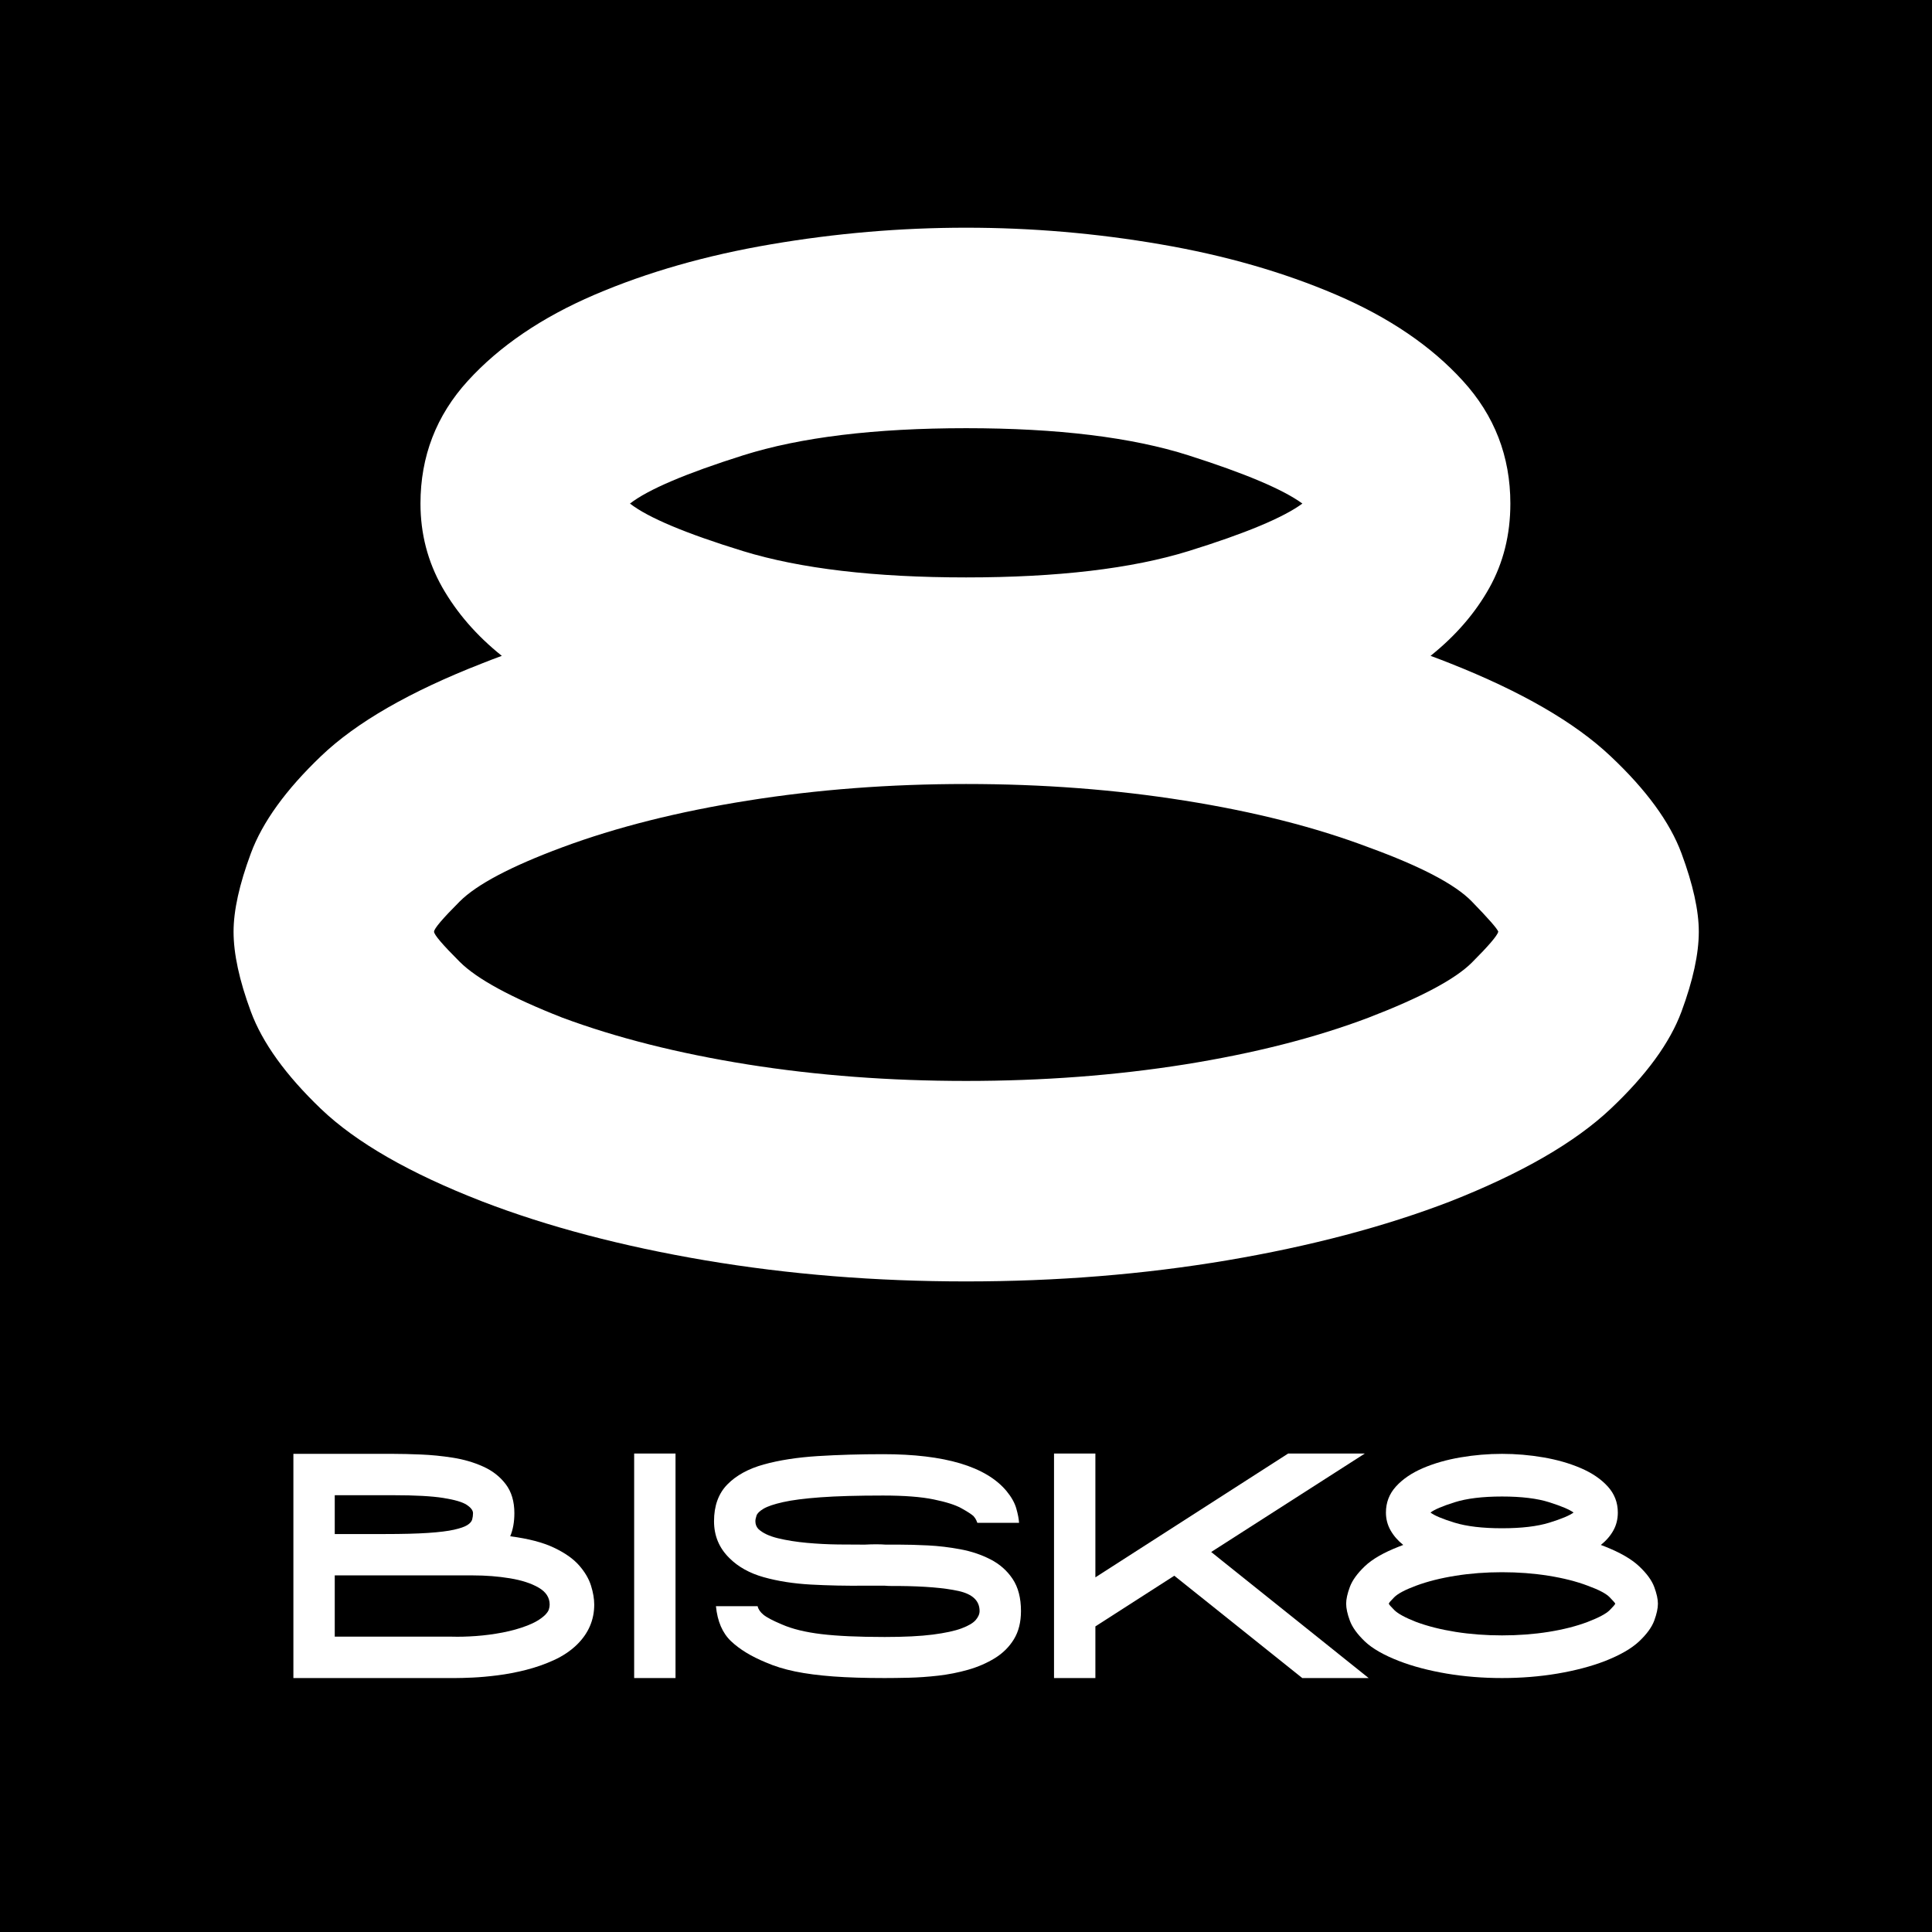
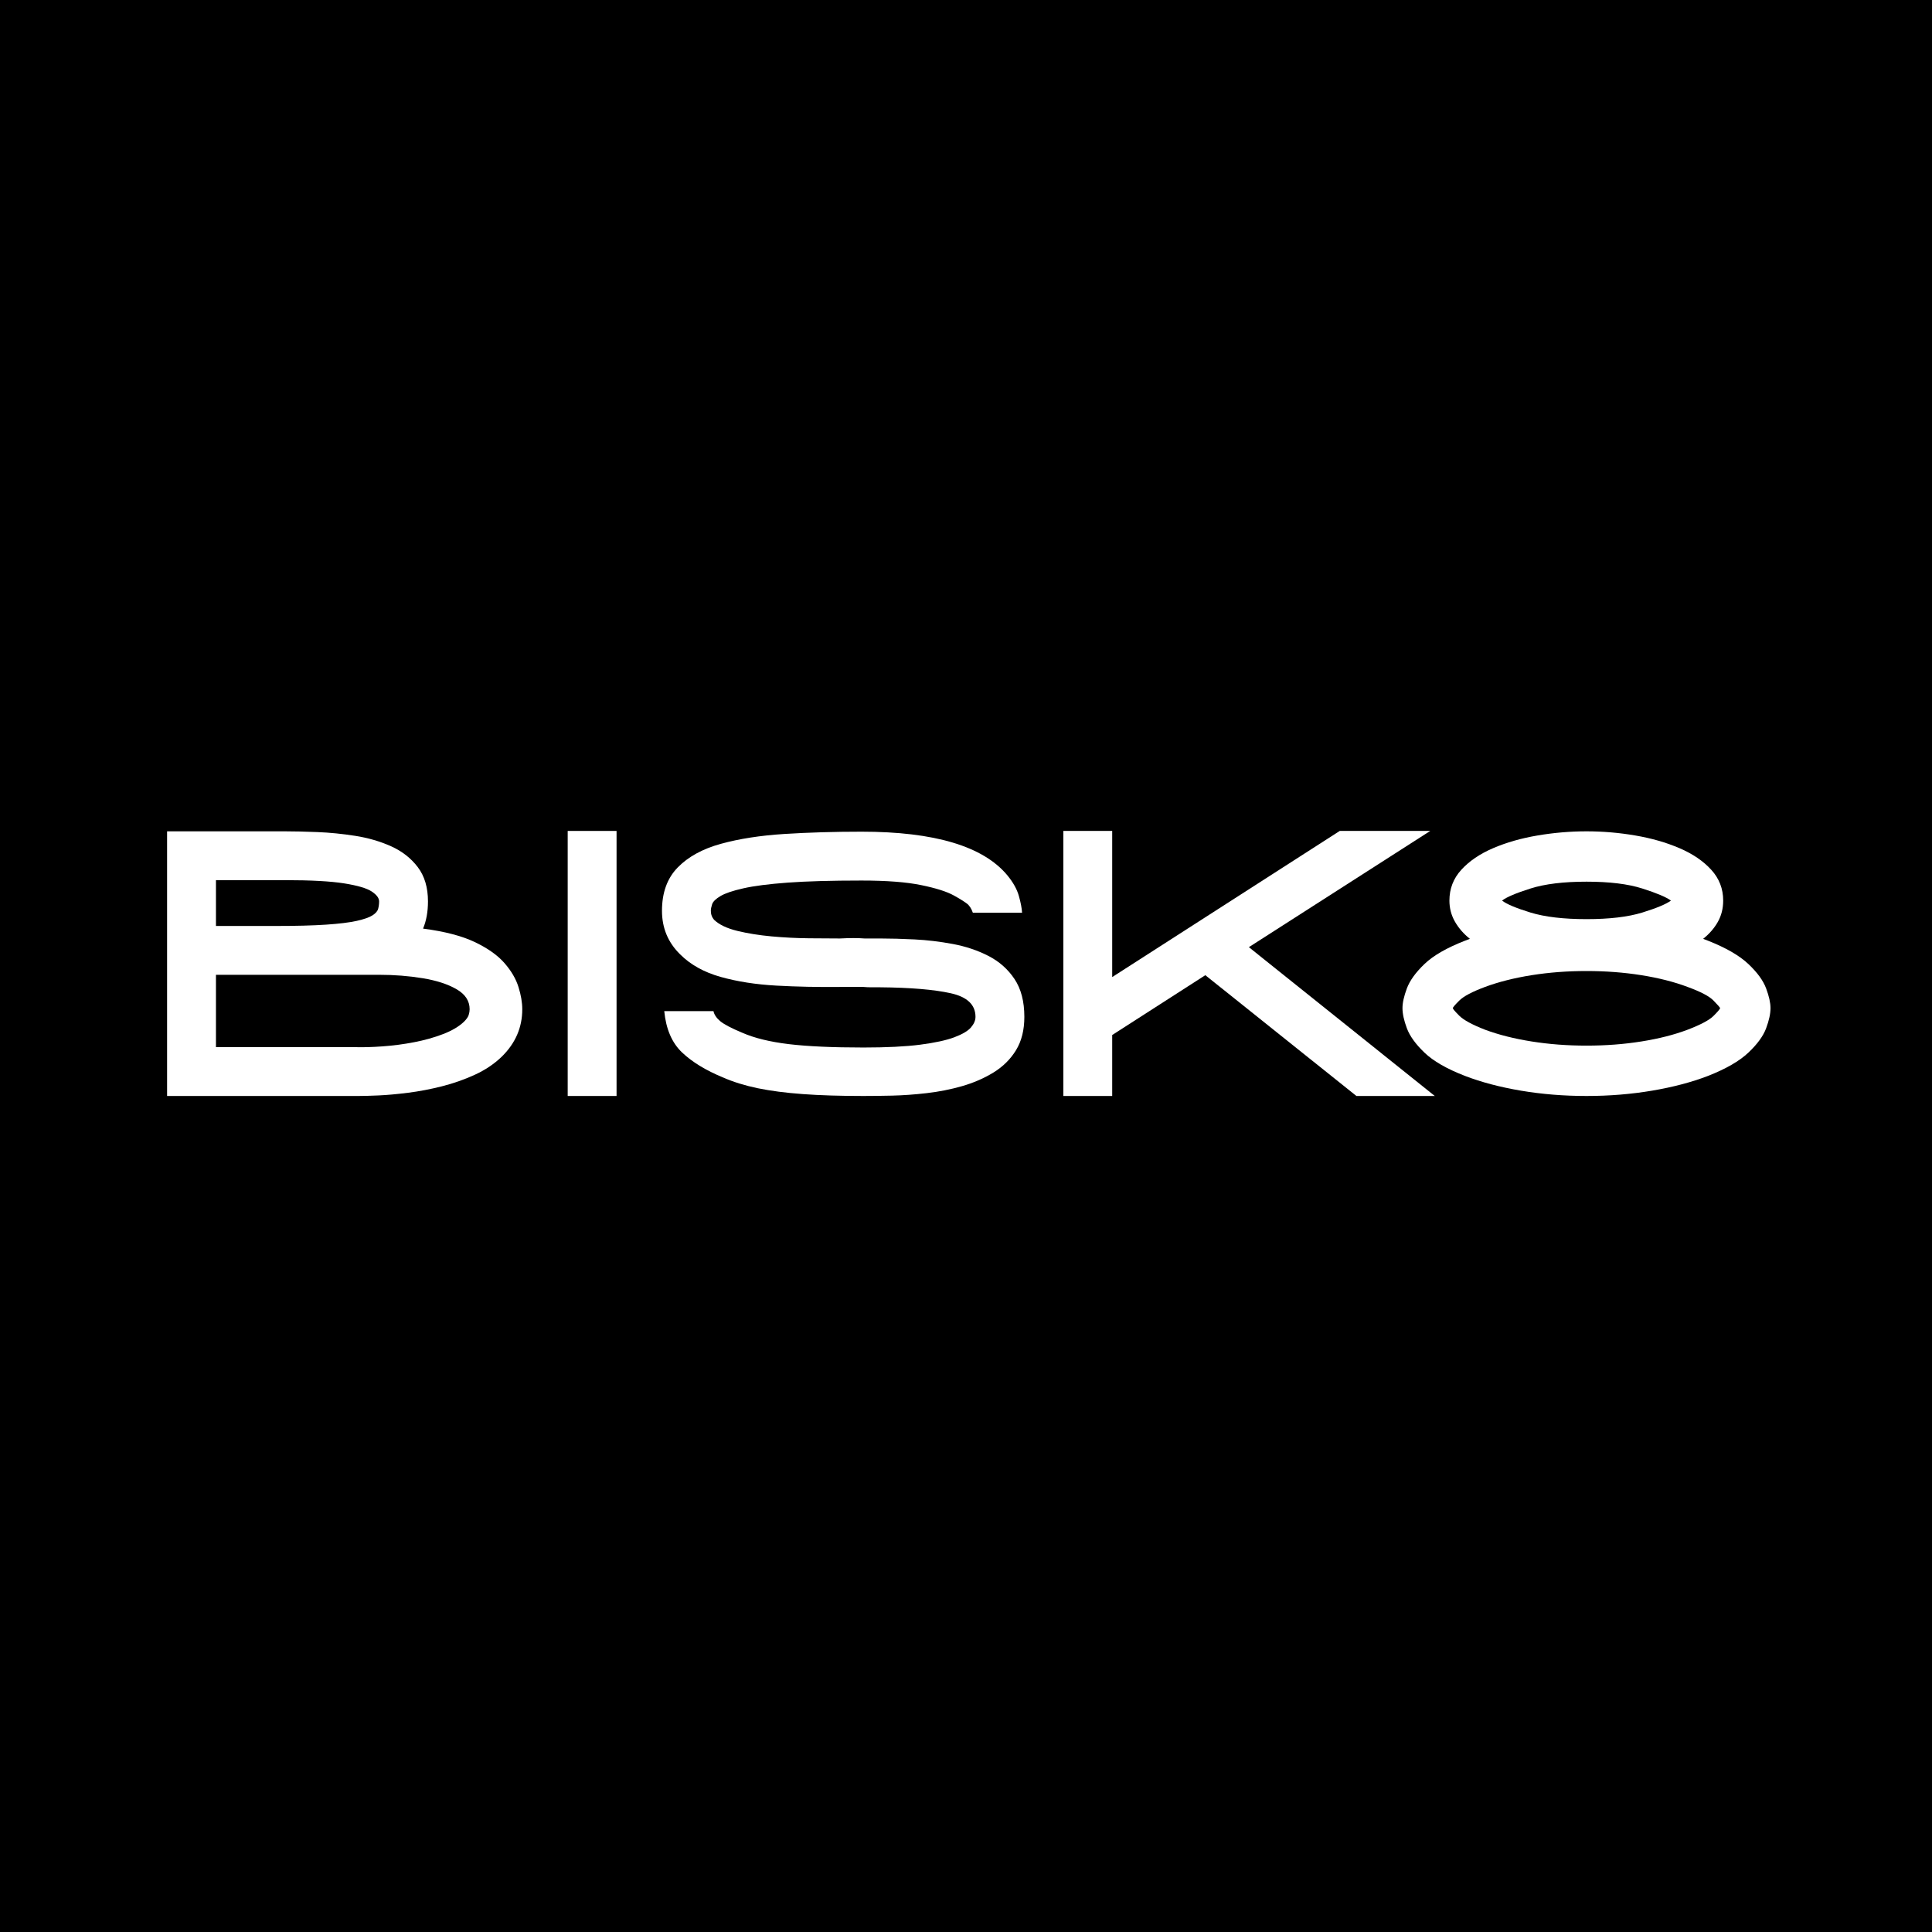
- <svg xmlns="http://www.w3.org/2000/svg" viewBox="0 0 512 512">
-   <rect width="512" height="512" fill="#000" />
-   <g transform="translate(256, 200) scale(2.35) translate(-92.8, 59.4)" fill="#fff">
-     <path d="M 147.391 -69.703 C 155.43 -66.523 161.461 -63.035 165.484 -59.234 C 169.516 -55.441 172.18 -51.789 173.484 -48.281 C 174.785 -44.77 175.438 -41.82 175.438 -39.438 C 175.438 -36.945 174.785 -33.941 173.484 -30.422 C 172.18 -26.91 169.516 -23.254 165.484 -19.453 C 161.461 -15.66 155.43 -12.18 147.391 -9.016 C 140.023 -6.18 131.641 -3.969 122.234 -2.375 C 112.828 -0.789 103.02 0 92.812 0 C 82.613 0 72.812 -0.789 63.406 -2.375 C 54 -3.969 45.613 -6.18 38.25 -9.016 C 30.094 -12.18 24.031 -15.66 20.062 -19.453 C 16.094 -23.254 13.457 -26.91 12.156 -30.422 C 10.852 -33.941 10.203 -36.945 10.203 -39.438 C 10.203 -41.82 10.852 -44.77 12.156 -48.281 C 13.457 -51.789 16.094 -55.441 20.062 -59.234 C 24.031 -63.035 30.094 -66.523 38.25 -69.703 C 38.812 -69.93 39.547 -70.211 40.453 -70.547 C 37.617 -72.816 35.379 -75.395 33.734 -78.281 C 32.098 -81.176 31.281 -84.32 31.281 -87.719 C 31.281 -93.039 33.062 -97.656 36.625 -101.562 C 40.195 -105.477 44.957 -108.711 50.906 -111.266 C 56.863 -113.816 63.492 -115.711 70.797 -116.953 C 78.109 -118.203 85.445 -118.828 92.812 -118.828 C 100.188 -118.828 107.5 -118.203 114.75 -116.953 C 122 -115.711 128.598 -113.816 134.547 -111.266 C 140.504 -108.711 145.266 -105.477 148.828 -101.562 C 152.398 -97.656 154.188 -93.039 154.188 -87.719 C 154.188 -84.207 153.395 -81.035 151.812 -78.203 C 150.227 -75.367 148.02 -72.816 145.188 -70.547 C 146.094 -70.211 146.828 -69.93 147.391 -69.703 Z M 92.812 -96.219 C 82.5 -96.219 74.113 -95.195 67.656 -93.156 C 61.195 -91.113 56.945 -89.301 54.906 -87.719 C 56.945 -86.133 61.195 -84.348 67.656 -82.359 C 74.113 -80.379 82.5 -79.391 92.812 -79.391 C 103.133 -79.391 111.492 -80.379 117.891 -82.359 C 124.297 -84.348 128.578 -86.133 130.734 -87.719 C 128.578 -89.301 124.297 -91.113 117.891 -93.156 C 111.492 -95.195 103.133 -96.219 92.812 -96.219 Z M 138.203 -29.75 C 144.098 -32.02 147.977 -34.086 149.844 -35.953 C 151.719 -37.828 152.711 -38.988 152.828 -39.438 C 152.711 -39.781 151.719 -40.914 149.844 -42.844 C 147.977 -44.77 144.098 -46.805 138.203 -48.953 C 132.203 -51.223 125.289 -52.977 117.469 -54.219 C 109.645 -55.469 101.426 -56.094 92.812 -56.094 C 84.207 -56.094 75.992 -55.469 68.172 -54.219 C 60.348 -52.977 53.379 -51.223 47.266 -48.953 C 41.484 -46.805 37.629 -44.77 35.703 -42.844 C 33.773 -40.914 32.812 -39.781 32.812 -39.438 C 32.812 -39.102 33.773 -37.973 35.703 -36.047 C 37.629 -34.117 41.484 -32.02 47.266 -29.75 C 53.379 -27.477 60.348 -25.719 68.172 -24.469 C 75.992 -23.227 84.207 -22.609 92.812 -22.609 C 101.426 -22.609 109.645 -23.227 117.469 -24.469 C 125.289 -25.719 132.203 -27.477 138.203 -29.75 Z" />
-   </g>
-   <g transform="translate(256, 415) scale(0.5) translate(-366.7, 59.4)" fill="#fff">
-     <path d="M 125.125 -75.141 C 134.75 -73.891 142.477 -71.875 148.312 -69.094 C 154.156 -66.32 158.609 -63.18 161.672 -59.672 C 164.734 -56.16 166.828 -52.586 167.953 -48.953 C 169.086 -45.328 169.656 -41.988 169.656 -38.938 C 169.656 -30.77 166.598 -23.688 160.484 -17.688 C 157.078 -14.395 153.02 -11.672 148.312 -9.516 C 143.613 -7.367 138.688 -5.641 133.531 -4.328 C 128.375 -3.023 123.332 -2.062 118.406 -1.438 C 113.477 -0.82 109.055 -0.426 105.141 -0.25 C 101.234 -0.082 98.258 0 96.219 0 L 10.203 0 L 10.203 -118.828 L 63.062 -118.828 C 67.258 -118.828 72.133 -118.711 77.688 -118.484 C 83.238 -118.266 88.906 -117.703 94.688 -116.797 C 100.469 -115.891 105.82 -114.328 110.75 -112.109 C 115.688 -109.898 119.68 -106.785 122.734 -102.766 C 125.797 -98.742 127.328 -93.613 127.328 -87.375 C 127.328 -82.727 126.594 -78.648 125.125 -75.141 Z M 32.125 -96.906 L 32.125 -76.328 L 58.656 -76.328 C 68.062 -76.328 75.707 -76.523 81.594 -76.922 C 87.488 -77.316 92.078 -77.883 95.359 -78.625 C 98.648 -79.363 101.004 -80.188 102.422 -81.094 C 103.836 -82 104.688 -82.988 104.969 -84.062 C 105.258 -85.145 105.406 -86.25 105.406 -87.375 C 105.406 -88.852 104.297 -90.328 102.078 -91.797 C 99.867 -93.273 95.734 -94.492 89.672 -95.453 C 83.609 -96.422 74.738 -96.906 63.062 -96.906 Z M 143.484 -33.312 C 144.617 -34.445 145.328 -35.469 145.609 -36.375 C 145.891 -37.281 146.031 -38.133 146.031 -38.938 C 146.031 -42.676 144.07 -45.676 140.156 -47.938 C 136.25 -50.207 131.176 -51.852 124.938 -52.875 C 118.707 -53.895 112.195 -54.406 105.406 -54.406 L 32.125 -54.406 L 32.125 -21.938 L 94.188 -21.938 C 97.926 -21.82 102.172 -21.93 106.922 -22.266 C 111.68 -22.609 116.414 -23.234 121.125 -24.141 C 125.832 -25.047 130.164 -26.266 134.125 -27.797 C 138.094 -29.328 141.211 -31.164 143.484 -33.312 Z" />
-     <g transform="translate(180.615, 0)">
-       <path d="M 32.125 0 L 10.203 0 L 10.203 -119 L 32.125 -119 Z" />
-     </g>
-     <g transform="translate(222.946, 0)">
-       <path d="M 108.297 -70.719 C 112.828 -70.719 117.926 -70.578 123.594 -70.297 C 129.258 -70.016 134.984 -69.332 140.766 -68.25 C 146.547 -67.176 151.867 -65.391 156.734 -62.891 C 161.609 -60.398 165.52 -56.945 168.469 -52.531 C 171.414 -48.113 172.891 -42.445 172.891 -35.531 C 172.891 -29.633 171.641 -24.645 169.141 -20.562 C 166.648 -16.488 163.281 -13.145 159.031 -10.531 C 154.781 -7.926 150.078 -5.883 144.922 -4.406 C 139.766 -2.938 134.469 -1.891 129.031 -1.266 C 123.594 -0.648 118.406 -0.285 113.469 -0.172 C 108.539 -0.055 104.266 0 100.641 0 C 90.211 0 81.145 -0.281 73.438 -0.844 C 65.727 -1.414 58.984 -2.297 53.203 -3.484 C 47.43 -4.672 42.219 -6.285 37.562 -8.328 C 29.863 -11.504 23.742 -15.242 19.203 -19.547 C 14.672 -23.859 12.008 -30.035 11.219 -38.078 L 33.312 -38.078 C 33.656 -36.492 34.676 -34.992 36.375 -33.578 C 38.082 -32.16 41.367 -30.43 46.234 -28.391 C 51.68 -26.004 58.656 -24.301 67.156 -23.281 C 75.656 -22.27 86.816 -21.766 100.641 -21.766 C 111.066 -21.766 119.566 -22.188 126.141 -23.031 C 132.711 -23.883 137.812 -24.988 141.438 -26.344 C 145.062 -27.707 147.551 -29.18 148.906 -30.766 C 150.27 -32.359 150.953 -33.945 150.953 -35.531 C 150.953 -40.969 147.211 -44.508 139.734 -46.156 C 132.254 -47.801 121.719 -48.68 108.125 -48.797 C 106.758 -48.797 105.453 -48.797 104.203 -48.797 C 102.961 -48.797 101.773 -48.848 100.641 -48.953 C 99.172 -48.953 97.555 -48.953 95.797 -48.953 C 94.035 -48.953 92.191 -48.953 90.266 -48.953 C 80.297 -48.848 70.719 -49.047 61.531 -49.547 C 52.352 -50.055 44.023 -51.359 36.547 -53.453 C 29.066 -55.555 23.004 -58.93 18.359 -63.578 C 12.922 -68.898 10.203 -75.414 10.203 -83.125 C 10.203 -91.289 12.551 -97.781 17.25 -102.594 C 21.957 -107.406 28.414 -110.945 36.625 -113.219 C 44.844 -115.488 54.363 -116.961 65.188 -117.641 C 76.02 -118.316 87.555 -118.656 99.797 -118.656 C 132.547 -118.656 154.359 -112.141 165.234 -99.109 C 167.848 -95.93 169.578 -92.844 170.422 -89.844 C 171.273 -86.844 171.758 -84.32 171.875 -82.281 L 149.766 -82.281 C 149.648 -82.625 149.453 -83.102 149.172 -83.719 C 148.891 -84.344 148.41 -85.051 147.734 -85.844 C 146.598 -86.863 144.441 -88.254 141.266 -90.016 C 138.098 -91.773 133.195 -93.332 126.562 -94.688 C 119.938 -96.051 111.016 -96.734 99.797 -96.734 C 86.191 -96.734 75.141 -96.422 66.641 -95.797 C 58.141 -95.172 51.508 -94.316 46.75 -93.234 C 41.988 -92.16 38.555 -91 36.453 -89.75 C 34.359 -88.508 33.113 -87.289 32.719 -86.094 C 32.32 -84.906 32.125 -83.914 32.125 -83.125 C 32.125 -81.539 32.633 -80.18 33.656 -79.047 C 35.926 -76.891 39.383 -75.242 44.031 -74.109 C 48.676 -72.984 53.801 -72.164 59.406 -71.656 C 65.02 -71.145 70.57 -70.859 76.062 -70.797 C 81.562 -70.742 86.238 -70.719 90.094 -70.719 C 92.25 -70.832 94.258 -70.891 96.125 -70.891 C 98 -70.891 99.676 -70.832 101.156 -70.719 C 102.281 -70.719 103.438 -70.719 104.625 -70.719 C 105.82 -70.719 107.047 -70.719 108.297 -70.719 Z" />
-     </g>
-     <g transform="translate(403.151, 0)">
-       <path d="M 174.938 -119 L 93.5 -66.812 L 176.969 0 L 141.781 0 L 73.953 -54.234 L 32.125 -27.375 L 32.125 0 L 10.203 0 L 10.203 -119 L 32.125 -119 L 32.125 -53.375 L 134.297 -119 Z" />
-     </g>
-     <g transform="translate(557.992, 0)">
-       <path d="M 147.391 -69.703 C 155.43 -66.523 161.461 -63.035 165.484 -59.234 C 169.516 -55.441 172.18 -51.789 173.484 -48.281 C 174.785 -44.77 175.438 -41.82 175.438 -39.438 C 175.438 -36.945 174.785 -33.941 173.484 -30.422 C 172.18 -26.91 169.516 -23.254 165.484 -19.453 C 161.461 -15.66 155.43 -12.18 147.391 -9.016 C 140.023 -6.18 131.641 -3.969 122.234 -2.375 C 112.828 -0.789 103.02 0 92.812 0 C 82.613 0 72.812 -0.789 63.406 -2.375 C 54 -3.969 45.613 -6.18 38.25 -9.016 C 30.094 -12.18 24.031 -15.66 20.062 -19.453 C 16.094 -23.254 13.457 -26.91 12.156 -30.422 C 10.852 -33.941 10.203 -36.945 10.203 -39.438 C 10.203 -41.82 10.852 -44.77 12.156 -48.281 C 13.457 -51.789 16.094 -55.441 20.062 -59.234 C 24.031 -63.035 30.094 -66.523 38.25 -69.703 C 38.812 -69.93 39.547 -70.211 40.453 -70.547 C 37.617 -72.816 35.379 -75.395 33.734 -78.281 C 32.098 -81.176 31.281 -84.32 31.281 -87.719 C 31.281 -93.039 33.062 -97.656 36.625 -101.562 C 40.195 -105.477 44.957 -108.711 50.906 -111.266 C 56.863 -113.816 63.492 -115.711 70.797 -116.953 C 78.109 -118.203 85.445 -118.828 92.812 -118.828 C 100.188 -118.828 107.5 -118.203 114.75 -116.953 C 122 -115.711 128.598 -113.816 134.547 -111.266 C 140.504 -108.711 145.266 -105.477 148.828 -101.562 C 152.398 -97.656 154.188 -93.039 154.188 -87.719 C 154.188 -84.207 153.395 -81.035 151.812 -78.203 C 150.227 -75.367 148.02 -72.816 145.188 -70.547 C 146.094 -70.211 146.828 -69.93 147.391 -69.703 Z M 92.812 -96.219 C 82.5 -96.219 74.113 -95.195 67.656 -93.156 C 61.195 -91.113 56.945 -89.301 54.906 -87.719 C 56.945 -86.133 61.195 -84.348 67.656 -82.359 C 74.113 -80.379 82.5 -79.391 92.812 -79.391 C 103.133 -79.391 111.492 -80.379 117.891 -82.359 C 124.297 -84.348 128.578 -86.133 130.734 -87.719 C 128.578 -89.301 124.297 -91.113 117.891 -93.156 C 111.492 -95.195 103.133 -96.219 92.812 -96.219 Z M 138.203 -29.75 C 144.098 -32.02 147.977 -34.086 149.844 -35.953 C 151.719 -37.828 152.711 -38.988 152.828 -39.438 C 152.711 -39.781 151.719 -40.914 149.844 -42.844 C 147.977 -44.77 144.098 -46.805 138.203 -48.953 C 132.203 -51.223 125.289 -52.977 117.469 -54.219 C 109.645 -55.469 101.426 -56.094 92.812 -56.094 C 84.207 -56.094 75.992 -55.469 68.172 -54.219 C 60.348 -52.977 53.379 -51.223 47.266 -48.953 C 41.484 -46.805 37.629 -44.77 35.703 -42.844 C 33.773 -40.914 32.812 -39.781 32.812 -39.438 C 32.812 -39.102 33.773 -37.973 35.703 -36.047 C 37.629 -34.117 41.484 -32.02 47.266 -29.75 C 53.379 -27.477 60.348 -25.719 68.172 -24.469 C 75.992 -23.227 84.207 -22.609 92.812 -22.609 C 101.426 -22.609 109.645 -23.227 117.469 -24.469 C 125.289 -25.719 132.203 -27.477 138.203 -29.75 Z" />
+ <svg xmlns="http://www.w3.org/2000/svg" width="1024" zoomAndPan="magnify" viewBox="0 0 768 768" height="1024" preserveAspectRatio="xMidYMid meet" version="1.0">
+   <defs>
+     <g />
+     <clipPath id="1767986dbb">
+       <path d="M 0.879 0.398 L 524 0.398 L 524 191.68 L 0.879 191.68 Z M 0.879 0.398 " clip-rule="nonzero" />
+     </clipPath>
+     <clipPath id="d3af51947c">
+       <rect x="0" width="524" y="0" height="192" />
+     </clipPath>
+     <clipPath id="04d236c0cf">
+       <path d="M 492 0.398 L 657.039 0.398 L 657.039 191.68 L 492 191.68 Z M 492 0.398 " clip-rule="nonzero" />
+     </clipPath>
+     <clipPath id="9842184b8e">
+       <rect x="0" width="166" y="0" height="192" />
+     </clipPath>
+     <clipPath id="3e2807c7c5">
+       <rect x="0" width="658" y="0" height="192" />
+     </clipPath>
+   </defs>
+   <rect x="-76.8" width="921.6" fill="#ffffff" y="-76.8" height="921.6" fill-opacity="1" />
+   <rect x="-76.8" width="921.6" fill="#000000" y="-76.8" height="921.6" fill-opacity="1" />
+   <g transform="matrix(1, 0, 0, 1, 56, 302)">
+     <g clip-path="url(#3e2807c7c5)">
+       <g clip-path="url(#1767986dbb)">
+         <g transform="matrix(1, 0, 0, 1, 0, -0.000000000000056843)">
+           <g clip-path="url(#d3af51947c)">
+             <g fill="#ffffff" fill-opacity="1">
+               <g transform="translate(1.390813, 133.6685)">
+                 <g>
+                   <path d="M 110.781 -66.531 C 119.312 -65.426 126.16 -63.645 131.328 -61.188 C 136.492 -58.727 140.43 -55.941 143.141 -52.828 C 145.848 -49.723 147.703 -46.562 148.703 -43.344 C 149.711 -40.133 150.219 -37.176 150.219 -34.469 C 150.219 -27.238 147.508 -20.969 142.094 -15.656 C 139.082 -12.738 135.492 -10.328 131.328 -8.422 C 127.16 -6.516 122.789 -4.984 118.219 -3.828 C 113.656 -2.68 109.191 -1.832 104.828 -1.281 C 100.461 -0.727 96.551 -0.375 93.094 -0.219 C 89.633 -0.07 87 0 85.188 0 C 84.789 0 84.414 0 84.062 0 C 83.707 0 83.43 0 83.234 0 L 9.031 0 L 9.031 -105.203 L 55.844 -105.203 C 59.551 -105.203 63.863 -105.102 68.781 -104.906 C 73.695 -104.707 78.711 -104.207 83.828 -103.406 C 88.953 -102.602 93.695 -101.223 98.062 -99.266 C 102.426 -97.305 105.961 -94.547 108.672 -90.984 C 111.379 -87.422 112.734 -82.879 112.734 -77.359 C 112.734 -73.242 112.082 -69.633 110.781 -66.531 Z M 28.453 -85.797 L 28.453 -67.578 L 51.922 -67.578 C 60.254 -67.578 67.031 -67.754 72.25 -68.109 C 77.469 -68.461 81.531 -68.961 84.438 -69.609 C 87.344 -70.266 89.422 -70.992 90.672 -71.797 C 91.93 -72.598 92.688 -73.473 92.938 -74.422 C 93.188 -75.379 93.312 -76.359 93.312 -77.359 C 93.312 -78.672 92.332 -79.977 90.375 -81.281 C 88.426 -82.582 84.766 -83.66 79.391 -84.516 C 74.023 -85.367 66.176 -85.797 55.844 -85.797 Z M 127.031 -29.5 C 128.039 -30.5 128.672 -31.398 128.922 -32.203 C 129.172 -33.016 129.297 -33.77 129.297 -34.469 C 129.297 -37.781 127.562 -40.438 124.094 -42.438 C 120.633 -44.445 116.145 -45.906 110.625 -46.812 C 105.102 -47.719 99.332 -48.172 93.312 -48.172 L 28.453 -48.172 L 28.453 -19.422 L 83.391 -19.422 C 86.703 -19.316 90.461 -19.414 94.672 -19.719 C 98.891 -20.02 103.078 -20.57 107.234 -21.375 C 111.398 -22.176 115.238 -23.254 118.75 -24.609 C 122.27 -25.961 125.031 -27.594 127.031 -29.5 Z M 127.031 -29.5 " />
+                 </g>
+               </g>
+             </g>
+             <g fill="#ffffff" fill-opacity="1">
+               <g transform="translate(160.6379, 133.6685)">
+                 <g>
+                   <path d="M 28.453 0 L 9.031 0 L 9.031 -105.359 L 28.453 -105.359 Z M 28.453 0 " />
+                 </g>
+               </g>
+             </g>
+             <g fill="#ffffff" fill-opacity="1">
+               <g transform="translate(198.1167, 133.6685)">
+                 <g>
+                   <path d="M 95.875 -62.609 C 99.895 -62.609 104.41 -62.484 109.422 -62.234 C 114.441 -61.984 119.508 -61.379 124.625 -60.422 C 129.738 -59.473 134.453 -57.895 138.766 -55.688 C 143.086 -53.477 146.551 -50.414 149.156 -46.5 C 151.77 -42.594 153.078 -37.578 153.078 -31.453 C 153.078 -26.234 151.973 -21.816 149.766 -18.203 C 147.555 -14.598 144.566 -11.641 140.797 -9.328 C 137.035 -7.023 132.875 -5.219 128.312 -3.906 C 123.75 -2.602 119.055 -1.676 114.234 -1.125 C 109.422 -0.57 104.832 -0.242 100.469 -0.141 C 96.102 -0.047 92.316 0 89.109 0 C 79.867 0 71.836 -0.25 65.016 -0.75 C 58.191 -1.25 52.223 -2.023 47.109 -3.078 C 41.992 -4.141 37.379 -5.57 33.266 -7.375 C 26.441 -10.188 21.02 -13.5 17 -17.312 C 12.988 -21.125 10.633 -26.594 9.938 -33.719 L 29.5 -33.719 C 29.801 -32.312 30.703 -30.977 32.203 -29.719 C 33.711 -28.469 36.625 -26.941 40.938 -25.141 C 45.758 -23.023 51.93 -21.516 59.453 -20.609 C 66.984 -19.711 76.867 -19.266 89.109 -19.266 C 98.336 -19.266 105.859 -19.641 111.672 -20.391 C 117.492 -21.148 122.008 -22.129 125.219 -23.328 C 128.438 -24.535 130.645 -25.836 131.844 -27.234 C 133.051 -28.641 133.656 -30.047 133.656 -31.453 C 133.656 -36.273 130.344 -39.41 123.719 -40.859 C 117.102 -42.316 107.773 -43.098 95.734 -43.203 C 94.523 -43.203 93.367 -43.203 92.266 -43.203 C 91.16 -43.203 90.109 -43.25 89.109 -43.344 C 87.805 -43.344 86.375 -43.344 84.812 -43.344 C 83.258 -43.344 81.629 -43.344 79.922 -43.344 C 71.086 -43.25 62.609 -43.426 54.484 -43.875 C 46.359 -44.32 38.984 -45.473 32.359 -47.328 C 25.734 -49.191 20.363 -52.18 16.25 -56.297 C 11.438 -61.004 9.031 -66.773 9.031 -73.609 C 9.031 -80.828 11.113 -86.566 15.281 -90.828 C 19.445 -95.098 25.164 -98.234 32.438 -100.234 C 39.707 -102.242 48.133 -103.551 57.719 -104.156 C 67.301 -104.758 77.516 -105.062 88.359 -105.062 C 117.359 -105.062 136.672 -99.289 146.297 -87.75 C 148.609 -84.938 150.141 -82.203 150.891 -79.547 C 151.641 -76.891 152.066 -74.656 152.172 -72.844 L 132.609 -72.844 C 132.504 -73.145 132.328 -73.57 132.078 -74.125 C 131.828 -74.676 131.398 -75.305 130.797 -76.016 C 129.797 -76.91 127.891 -78.133 125.078 -79.688 C 122.266 -81.25 117.922 -82.629 112.047 -83.828 C 106.18 -85.035 98.285 -85.641 88.359 -85.641 C 76.316 -85.641 66.531 -85.363 59 -84.812 C 51.477 -84.258 45.609 -83.504 41.391 -82.547 C 37.172 -81.598 34.133 -80.57 32.281 -79.469 C 30.426 -78.363 29.32 -77.285 28.969 -76.234 C 28.625 -75.18 28.453 -74.305 28.453 -73.609 C 28.453 -72.203 28.898 -70.992 29.797 -69.984 C 31.805 -68.078 34.867 -66.625 38.984 -65.625 C 43.098 -64.625 47.641 -63.895 52.609 -63.438 C 57.578 -62.988 62.492 -62.738 67.359 -62.688 C 72.223 -62.633 76.359 -62.609 79.766 -62.609 C 81.68 -62.711 83.461 -62.766 85.109 -62.766 C 86.766 -62.766 88.25 -62.711 89.562 -62.609 C 90.562 -62.609 91.586 -62.609 92.641 -62.609 C 93.691 -62.609 94.77 -62.609 95.875 -62.609 Z M 95.875 -62.609 " />
+                 </g>
+               </g>
+             </g>
+             <g fill="#ffffff" fill-opacity="1">
+               <g transform="translate(357.6648, 133.6685)">
+                 <g>
+                   <path d="M 154.875 -105.359 L 82.781 -59.156 L 156.688 0 L 125.531 0 L 65.469 -48.016 L 28.453 -24.234 L 28.453 0 L 9.031 0 L 9.031 -105.359 L 28.453 -105.359 L 28.453 -47.266 L 118.906 -105.359 Z M 154.875 -105.359 " />
+                 </g>
+               </g>
+             </g>
+           </g>
+         </g>
+       </g>
+       <g clip-path="url(#04d236c0cf)">
+         <g transform="matrix(1, 0, 0, 1, 492, -0.000000000000056843)">
+           <g clip-path="url(#9842184b8e)">
+             <g fill="#ffffff" fill-opacity="1">
+               <g transform="translate(0.477163, 133.6685)">
+                 <g>
+                   <path d="M 130.5 -61.719 C 137.625 -58.906 142.969 -55.816 146.531 -52.453 C 150.094 -49.086 152.445 -45.848 153.594 -42.734 C 154.75 -39.629 155.328 -37.023 155.328 -34.922 C 155.328 -32.711 154.75 -30.051 153.594 -26.938 C 152.445 -23.832 150.094 -20.598 146.531 -17.234 C 142.969 -13.867 137.625 -10.785 130.5 -7.984 C 123.977 -5.473 116.551 -3.516 108.219 -2.109 C 99.895 -0.703 91.219 0 82.188 0 C 73.156 0 64.473 -0.703 56.141 -2.109 C 47.816 -3.516 40.391 -5.473 33.859 -7.984 C 26.641 -10.785 21.273 -13.867 17.766 -17.234 C 14.254 -20.598 11.922 -23.832 10.766 -26.938 C 9.609 -30.051 9.031 -32.711 9.031 -34.922 C 9.031 -37.023 9.609 -39.629 10.766 -42.734 C 11.922 -45.848 14.254 -49.086 17.766 -52.453 C 21.273 -55.816 26.641 -58.906 33.859 -61.719 C 34.367 -61.914 35.023 -62.164 35.828 -62.469 C 33.316 -64.469 31.332 -66.75 29.875 -69.312 C 28.414 -71.875 27.688 -74.66 27.688 -77.672 C 27.688 -82.379 29.266 -86.461 32.422 -89.922 C 35.586 -93.391 39.805 -96.254 45.078 -98.516 C 50.348 -100.773 56.219 -102.453 62.688 -103.547 C 69.156 -104.648 75.656 -105.203 82.188 -105.203 C 88.707 -105.203 95.176 -104.648 101.594 -103.547 C 108.02 -102.453 113.863 -100.773 119.125 -98.516 C 124.395 -96.254 128.609 -93.391 131.766 -89.922 C 134.93 -86.461 136.516 -82.379 136.516 -77.672 C 136.516 -74.555 135.812 -71.742 134.406 -69.234 C 133 -66.723 131.047 -64.469 128.547 -62.469 C 129.348 -62.164 130 -61.914 130.5 -61.719 Z M 82.188 -85.188 C 73.051 -85.188 65.625 -84.281 59.906 -82.469 C 54.188 -80.664 50.422 -79.066 48.609 -77.672 C 50.422 -76.266 54.188 -74.68 59.906 -72.922 C 65.625 -71.172 73.051 -70.297 82.188 -70.297 C 91.312 -70.297 98.707 -71.172 104.375 -72.922 C 110.051 -74.68 113.844 -76.266 115.75 -77.672 C 113.844 -79.066 110.051 -80.664 104.375 -82.469 C 98.707 -84.281 91.312 -85.188 82.188 -85.188 Z M 122.375 -26.344 C 127.594 -28.344 131.023 -30.172 132.672 -31.828 C 134.328 -33.484 135.207 -34.516 135.312 -34.922 C 135.207 -35.223 134.328 -36.223 132.672 -37.922 C 131.023 -39.629 127.594 -41.438 122.375 -43.344 C 117.051 -45.352 110.926 -46.91 104 -48.016 C 97.082 -49.117 89.812 -49.672 82.188 -49.672 C 74.562 -49.672 67.285 -49.117 60.359 -48.016 C 53.43 -46.91 47.258 -45.352 41.844 -43.344 C 36.727 -41.438 33.316 -39.629 31.609 -37.922 C 29.898 -36.223 29.047 -35.223 29.047 -34.922 C 29.047 -34.617 29.898 -33.613 31.609 -31.906 C 33.316 -30.195 36.727 -28.344 41.844 -26.344 C 47.258 -24.332 53.43 -22.773 60.359 -21.672 C 67.285 -20.566 74.562 -20.016 82.188 -20.016 C 89.812 -20.016 97.082 -20.566 104 -21.672 C 110.926 -22.773 117.051 -24.332 122.375 -26.344 Z M 122.375 -26.344 " />
+                 </g>
+               </g>
+             </g>
+           </g>
+         </g>
+       </g>
    </g>
  </g>
</svg>
